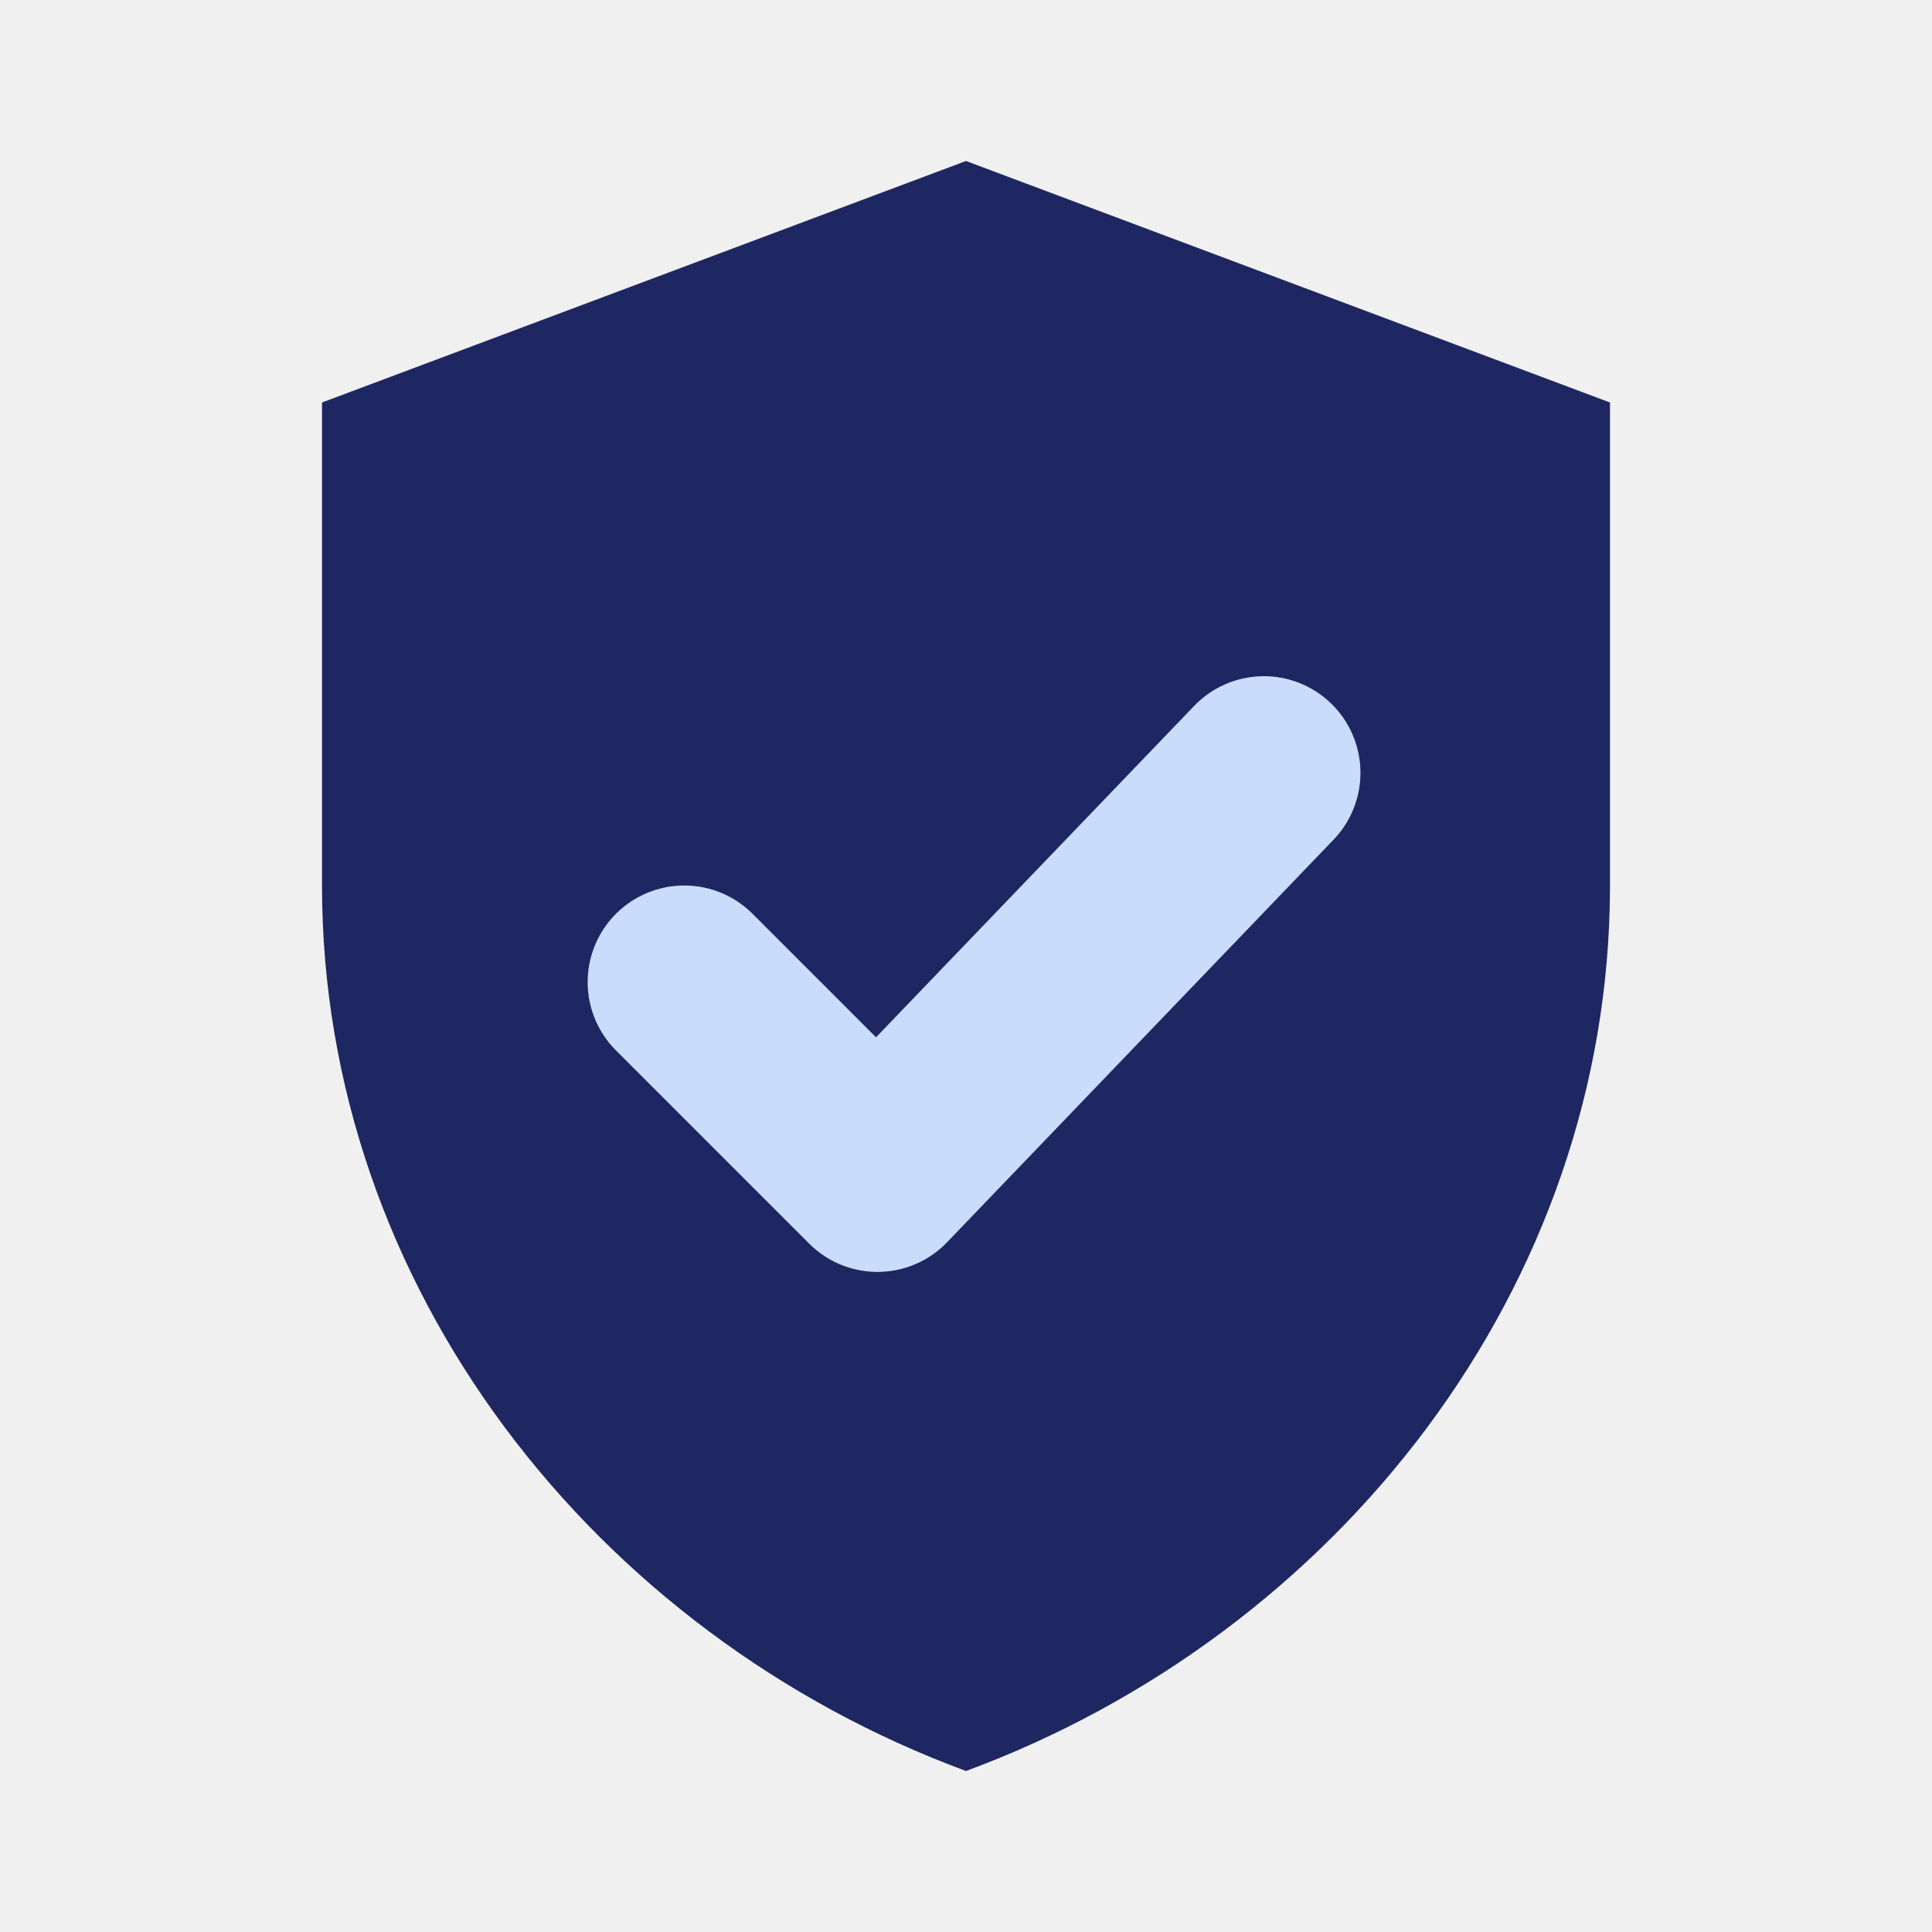
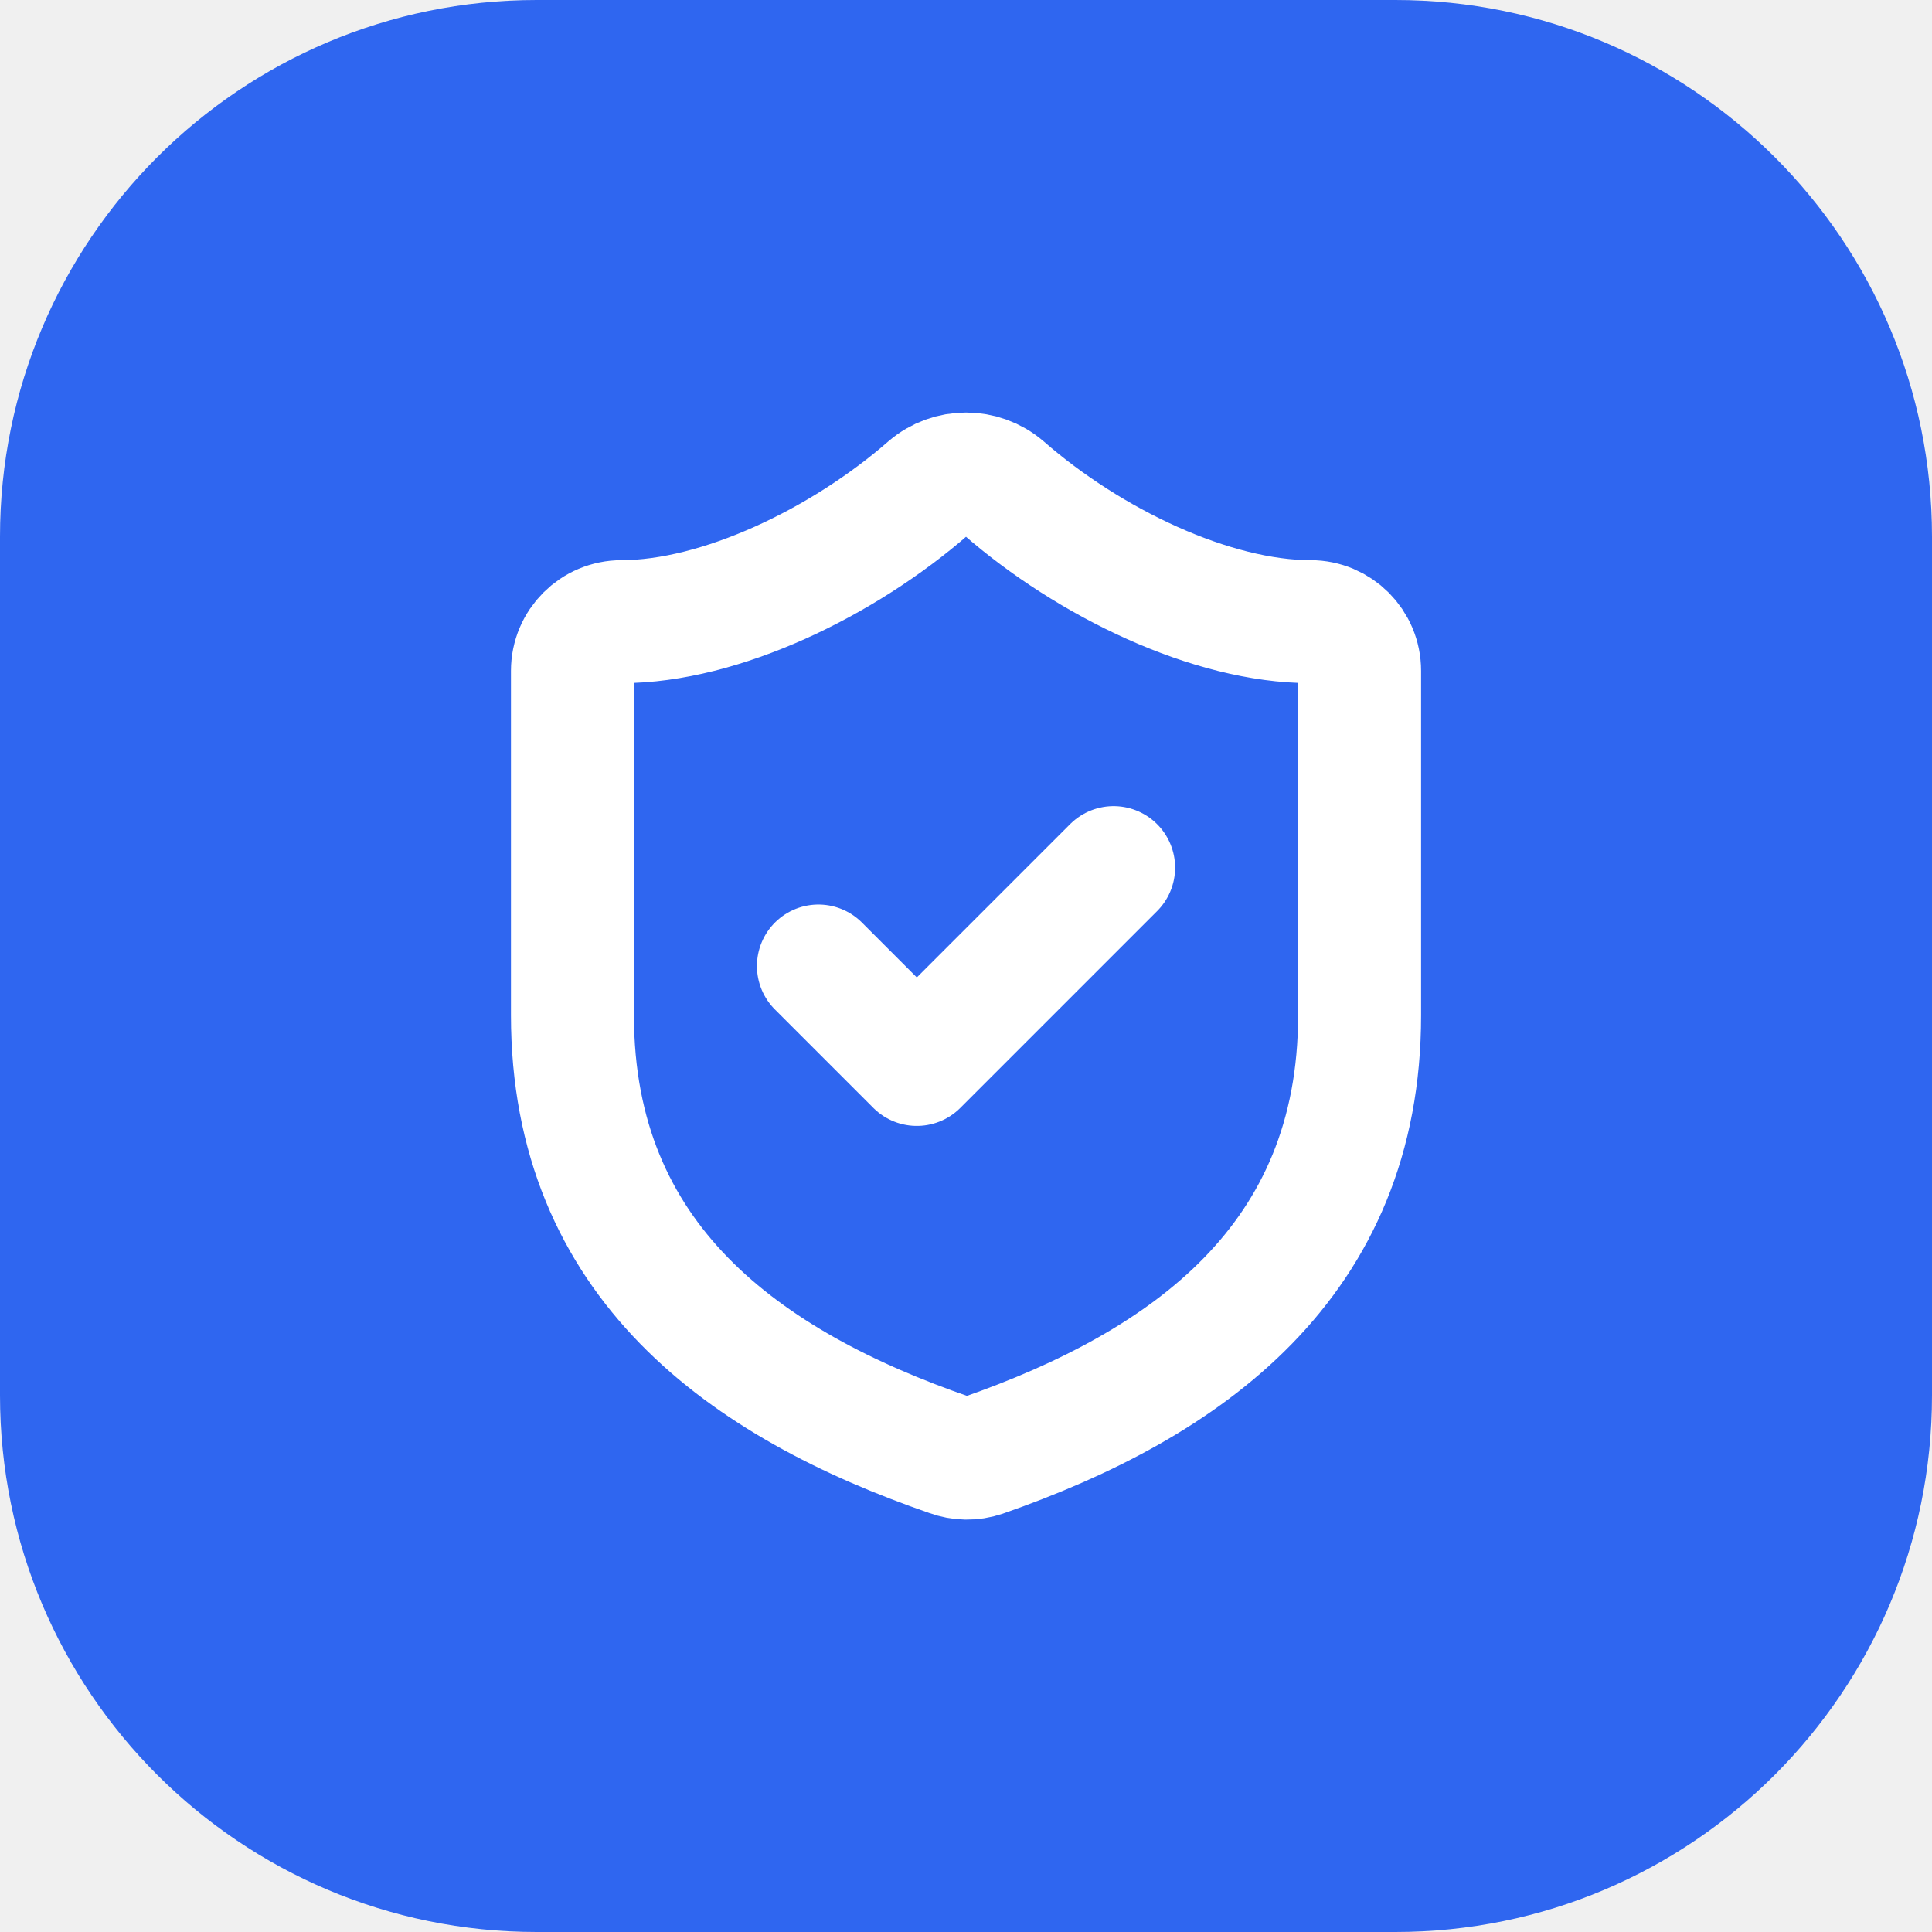
- <svg xmlns="http://www.w3.org/2000/svg" viewBox="0 0 24 24" width="128" height="128">
-   <path d="M12 2 4 5v6c0 5 3.4 9.3 8 11 4.6-1.7 8-6 8-11V5l-8-3z" fill="#1E2761" />
-   <path d="m8.5 12.2 2.4 2.4 4.8-5" fill="none" stroke="#CADCFC" stroke-width="2.4" stroke-linecap="round" stroke-linejoin="round" />
+ <svg xmlns="http://www.w3.org/2000/svg" viewBox="0 0 36 36" width="128" height="128">
+   <rect width="36" height="36" rx="10" fill="#2F66F0" />
+   <g transform="translate(7 7) scale(0.9167)" fill="none" stroke="#FFFFFF" stroke-width="2.5" stroke-linecap="round" stroke-linejoin="round">
+     <path d="M20 13c0 5-3.5 7.5-7.66 8.95a1 1 0 0 1-.67-.01C7.5 20.5 4 18 4 13V6a1 1 0 0 1 1-1c2 0 4.5-1.2 6.24-2.72a1.17 1.17 0 0 1 1.52 0C14.51 3.81 17 5 19 5a1 1 0 0 1 1 1z" />
+     <path d="m9 12 2 2 4-4" />
+   </g>
</svg>
